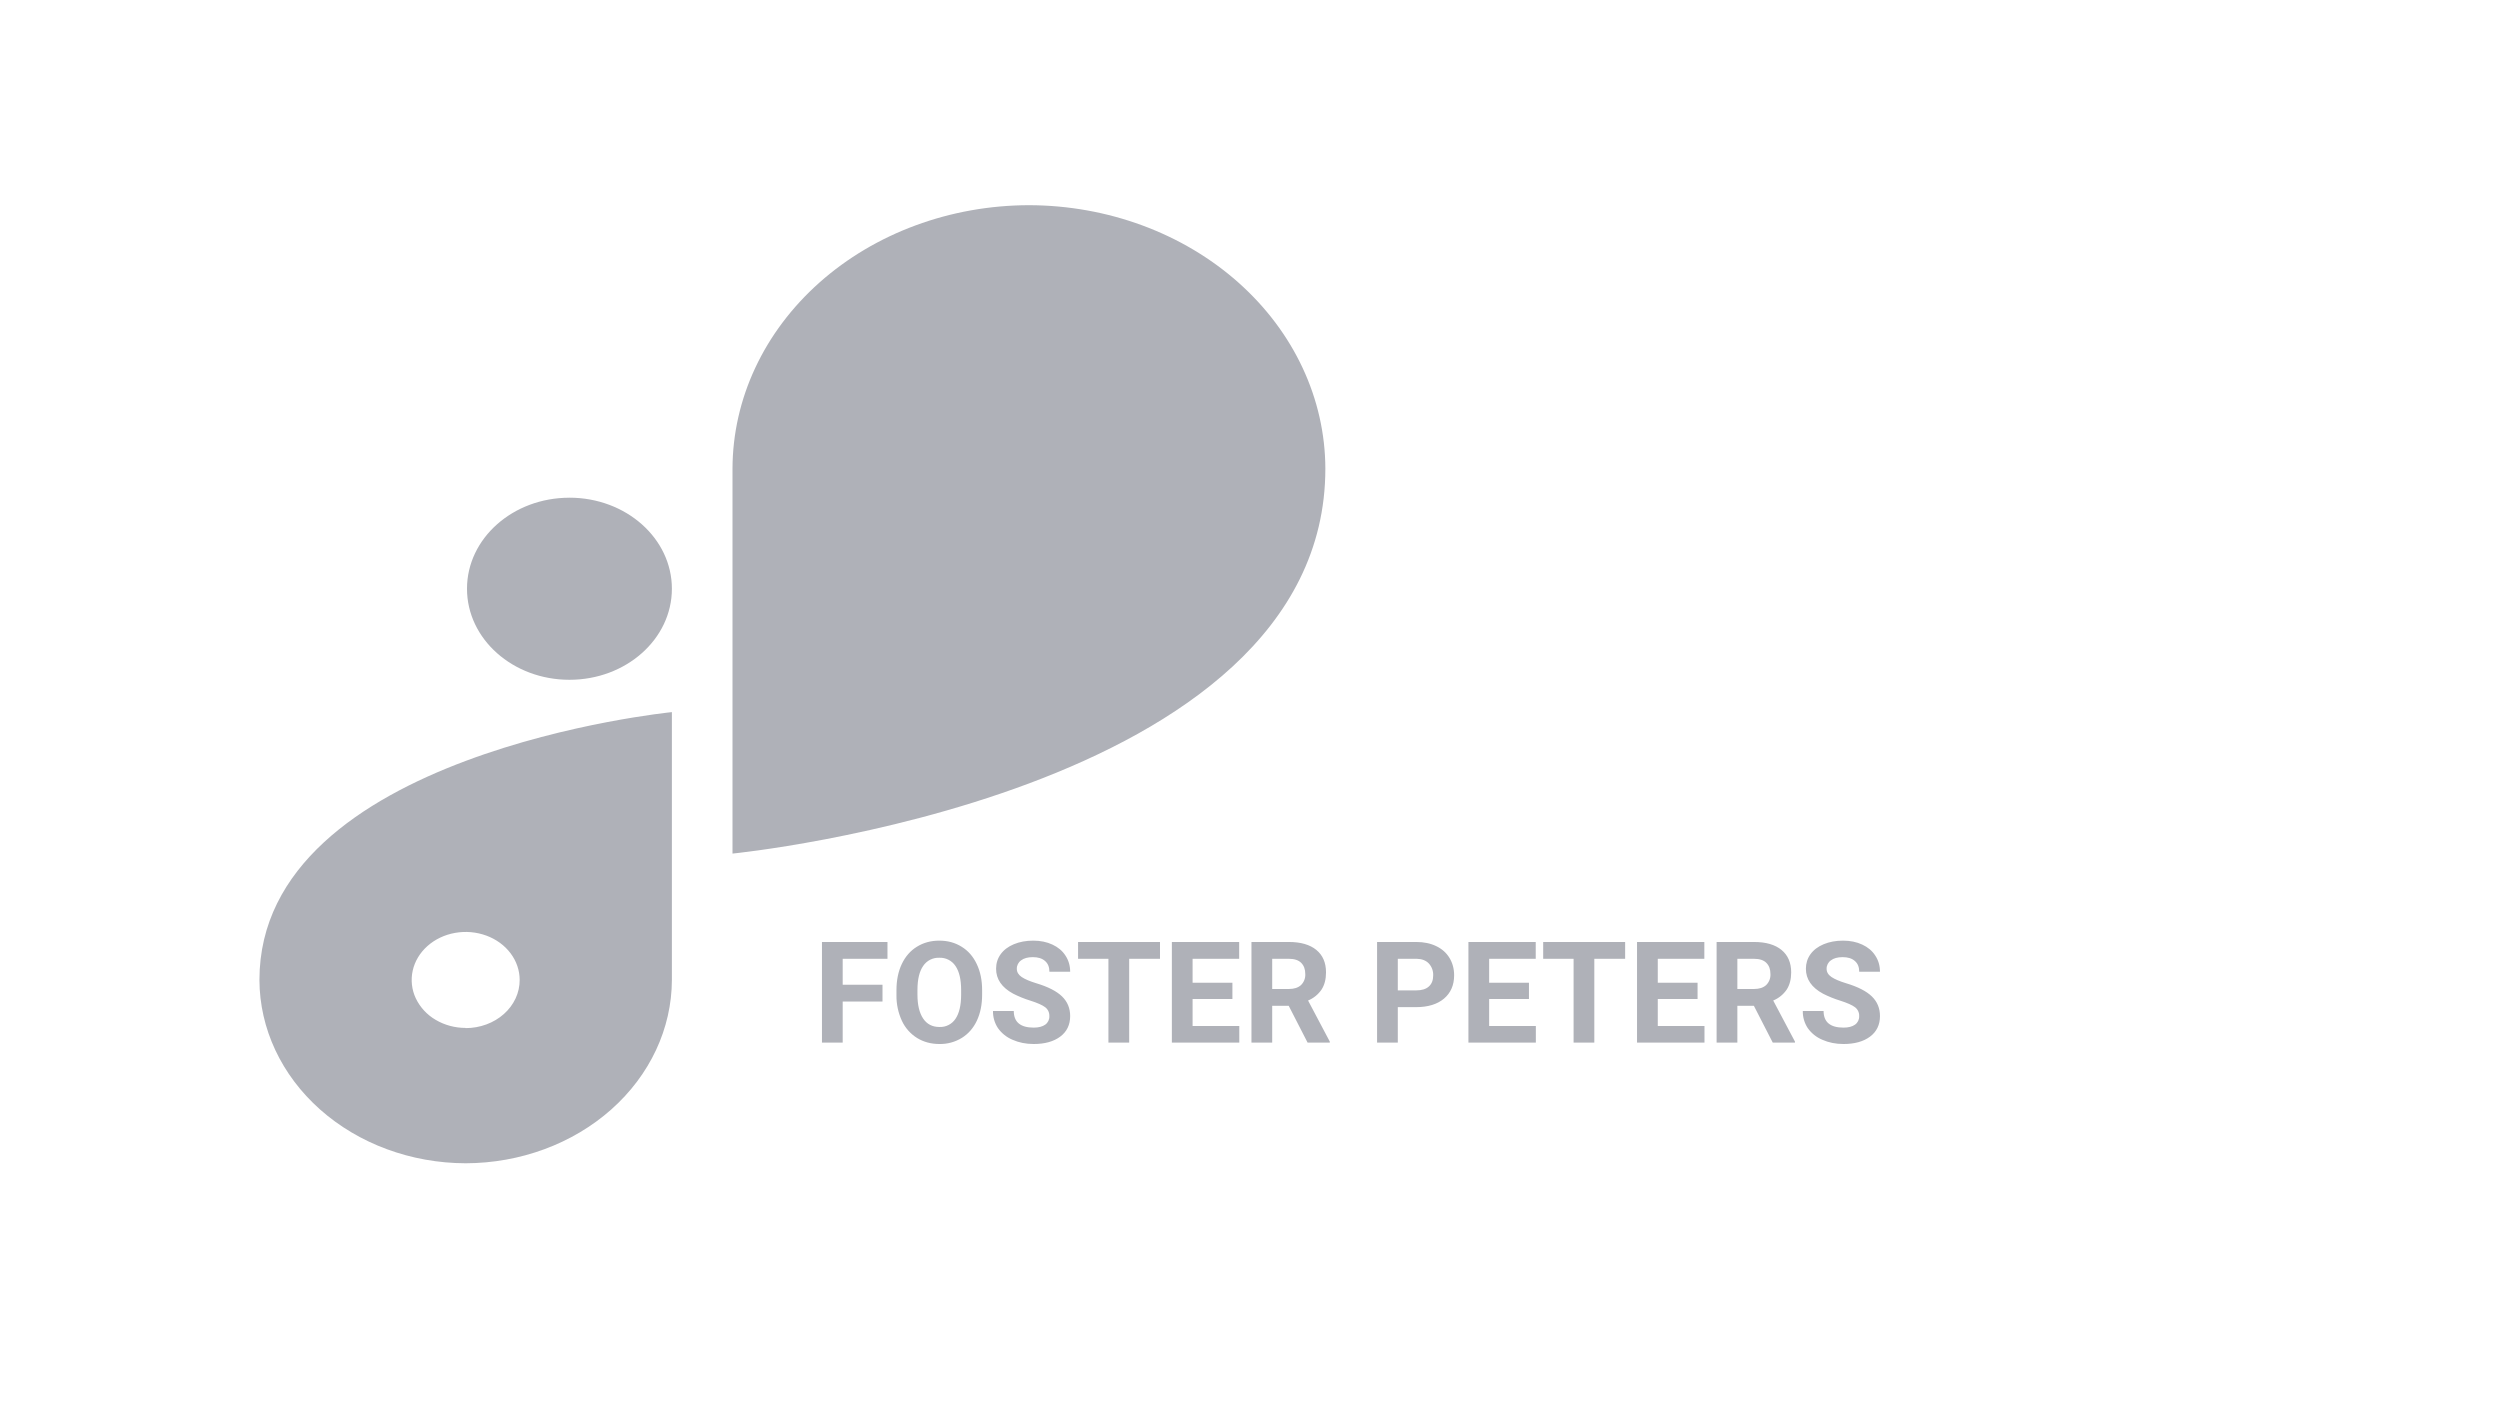
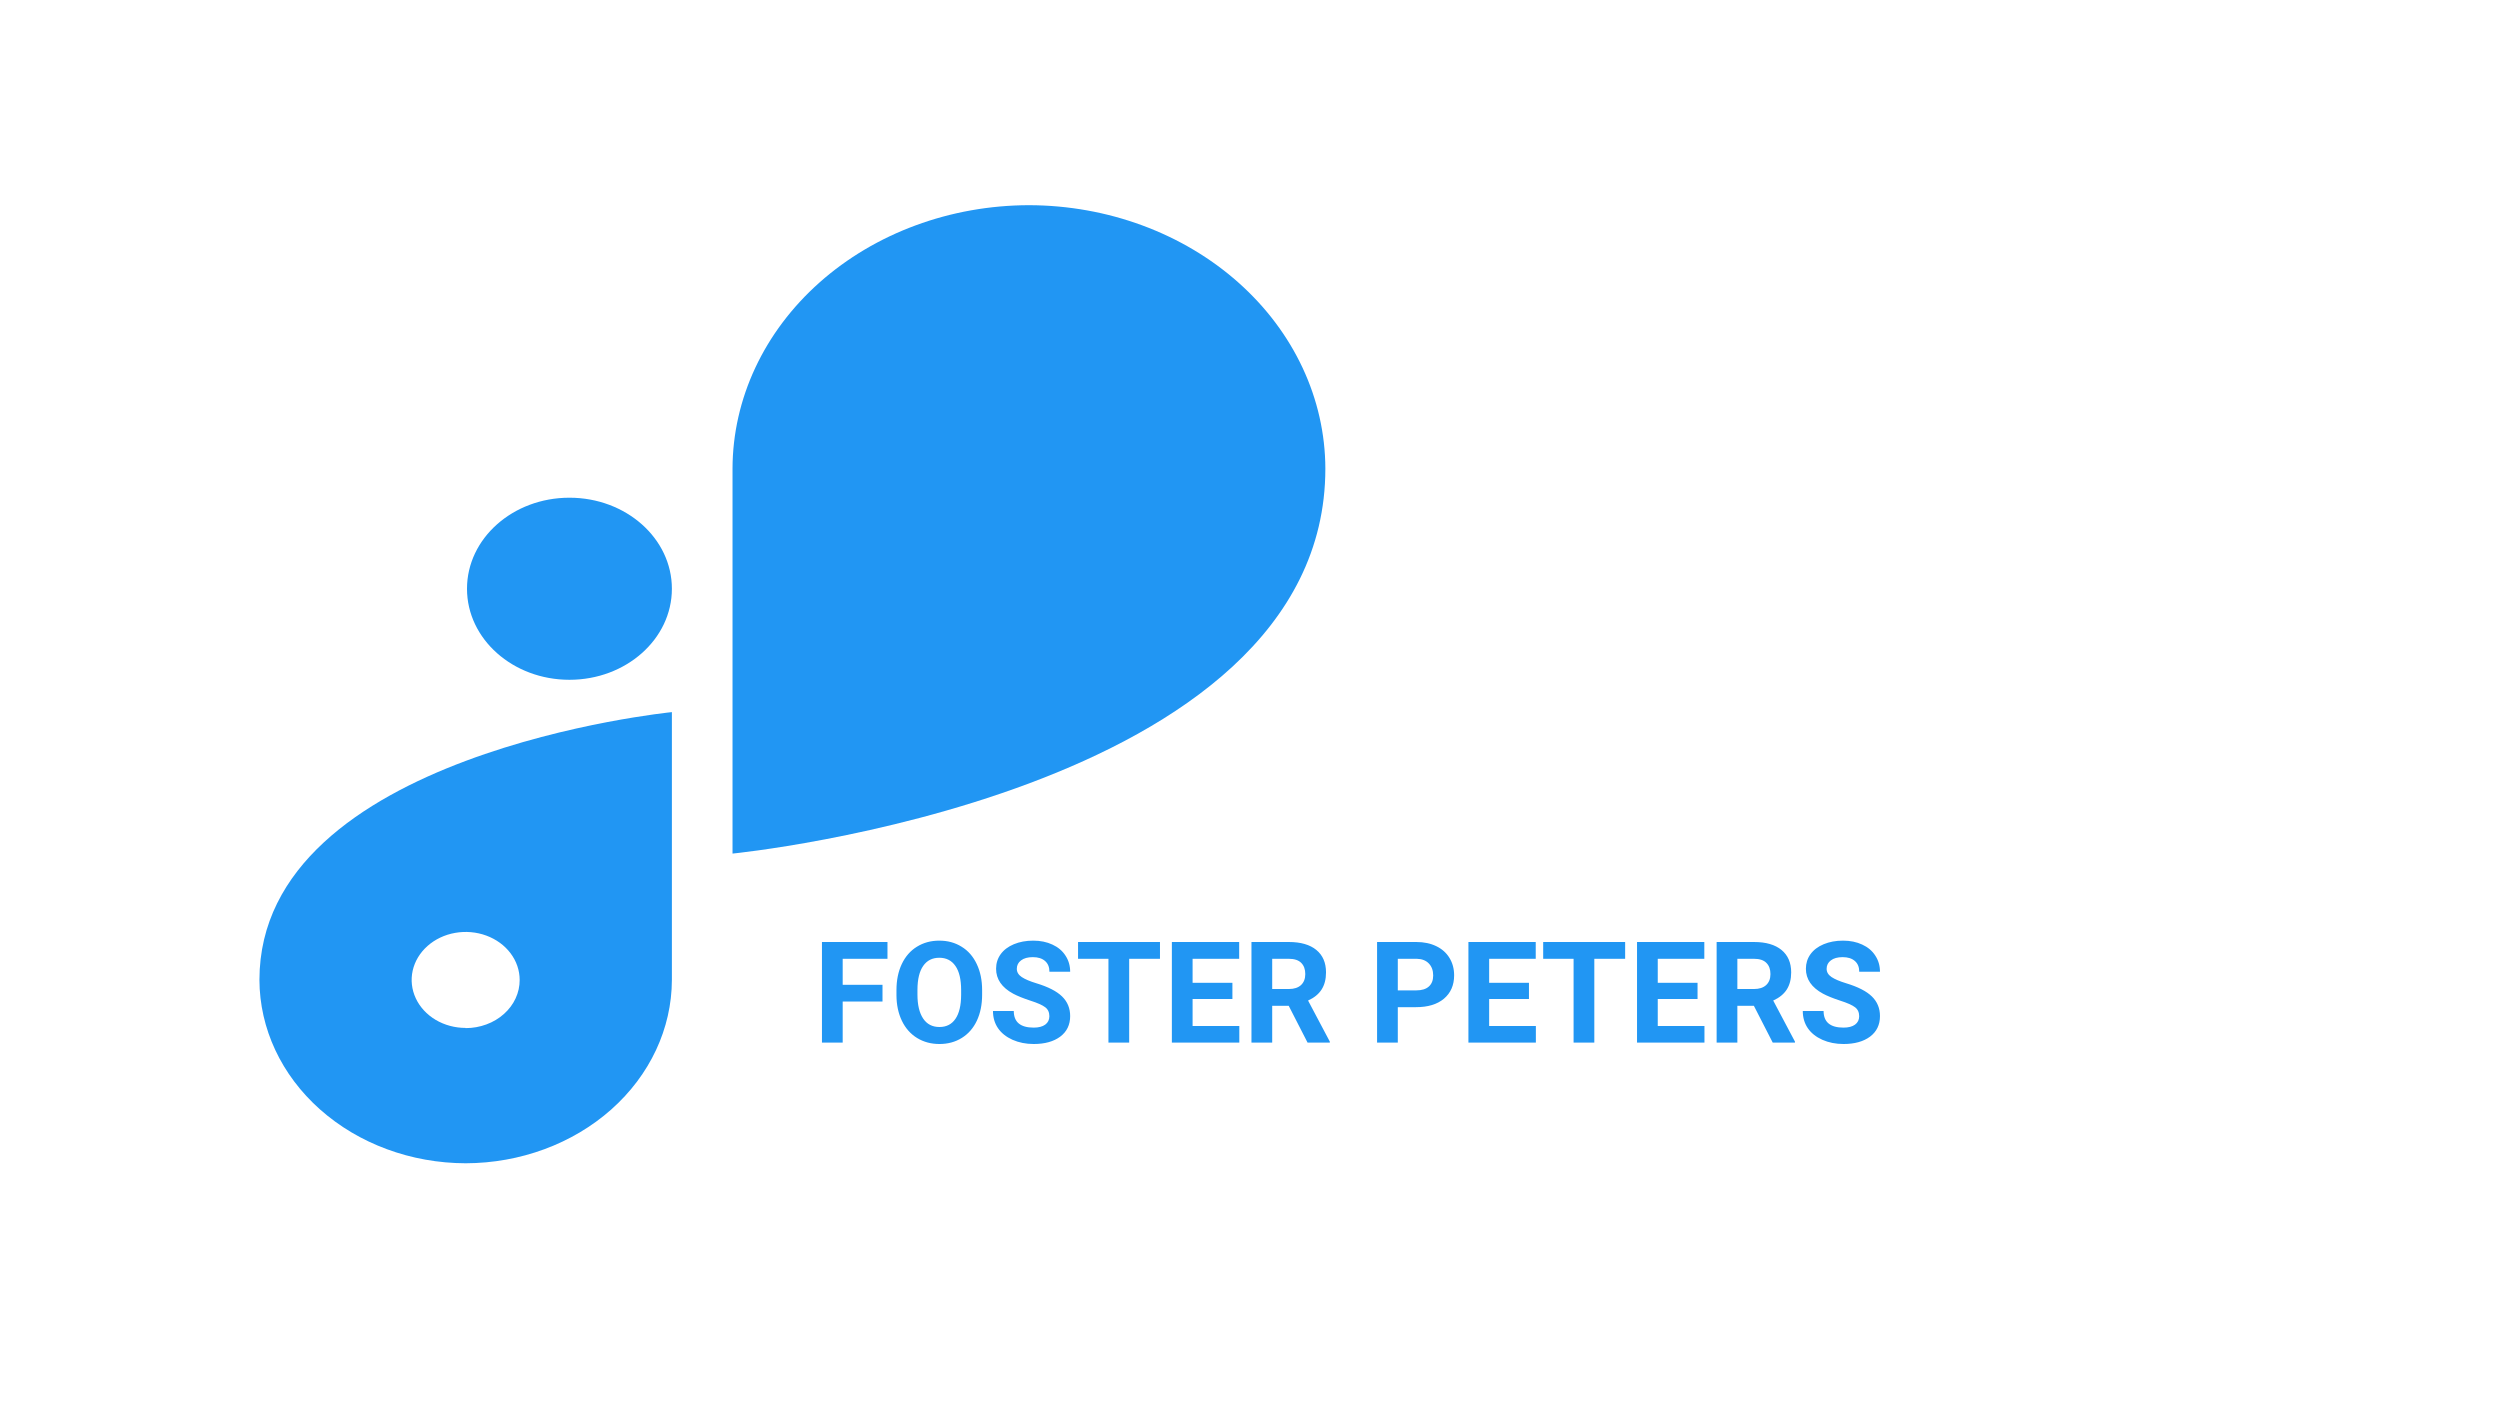
- <svg xmlns="http://www.w3.org/2000/svg" width="106" height="60" fill="none">
-   <path d="M24.146 21.103h-.003c-2.398 0-4.342 1.727-4.342 3.858v.003c0 2.131 1.944 3.859 4.342 3.859h.003c2.398 0 4.342-1.728 4.342-3.859v-.002c0-2.132-1.944-3.86-4.342-3.86ZM56.195 19.87c-.007-2.96-1.333-5.798-3.688-7.891C50.153 9.886 46.96 8.707 43.63 8.7c-3.332.005-6.526 1.184-8.882 3.277-2.356 2.094-3.682 4.931-3.69 7.892v16.323s25.134-2.488 25.137-16.32v-.003ZM11 41.55c.006 2.06.93 4.033 2.568 5.49 1.638 1.456 3.859 2.277 6.176 2.283 2.317-.006 4.537-.827 6.176-2.283 1.638-1.456 2.562-3.429 2.568-5.488V30.194S11 31.927 11 41.55Zm8.744 2.034c-.453 0-.895-.119-1.272-.343a2.107 2.107 0 0 1-.843-.913 1.825 1.825 0 0 1-.13-1.175c.088-.395.306-.758.626-1.042.32-.285.728-.479 1.172-.557a2.558 2.558 0 0 1 1.323.115c.419.154.776.415 1.028.75s.386.728.386 1.13c.001.268-.057.534-.172.782a2.036 2.036 0 0 1-.496.662c-.212.19-.465.34-.744.443a2.539 2.539 0 0 1-.878.156v-.008ZM37.418 42.464H35.73v1.743h-.879V39.94h2.778v.712H35.73v1.102h1.688v.709Zm4.224-.293c0 .42-.074.788-.222 1.104-.149.317-.362.56-.64.733a1.755 1.755 0 0 1-.948.258c-.354 0-.67-.085-.947-.255a1.695 1.695 0 0 1-.644-.727 2.511 2.511 0 0 1-.231-1.09v-.21c0-.42.075-.79.225-1.108.152-.32.366-.566.642-.735.277-.172.593-.258.949-.258.355 0 .67.086.946.258.278.17.491.415.642.735.152.318.228.686.228 1.104v.19Zm-.89-.194c0-.447-.08-.787-.24-1.02a.783.783 0 0 0-.686-.348.782.782 0 0 0-.683.346c-.16.229-.241.564-.243 1.008v.208c0 .435.08.773.24 1.013.16.24.39.36.692.36a.775.775 0 0 0 .68-.345c.158-.232.238-.57.24-1.014v-.208Zm3.74 1.11a.447.447 0 0 0-.175-.38c-.117-.09-.328-.184-.633-.281a4.575 4.575 0 0 1-.723-.293c-.485-.262-.727-.615-.727-1.058 0-.23.064-.436.193-.615.131-.182.318-.323.56-.425.244-.101.518-.152.82-.152.305 0 .576.055.815.167.238.11.423.264.553.466.133.2.2.43.2.685h-.88c0-.195-.06-.347-.184-.454-.123-.11-.296-.164-.518-.164-.215 0-.382.046-.501.138a.426.426 0 0 0-.179.357c0 .139.07.255.208.349.14.093.347.181.618.263.5.15.864.337 1.093.56.228.222.343.5.343.832 0 .369-.14.66-.42.87-.279.209-.654.314-1.127.314-.328 0-.627-.06-.897-.18a1.438 1.438 0 0 1-.618-.494 1.27 1.27 0 0 1-.21-.727h.881c0 .47.281.706.844.706.209 0 .372-.042.49-.126a.418.418 0 0 0 .175-.357Zm4.691-2.434h-1.306v3.554h-.88v-3.554H45.71v-.712h3.474v.712Zm3.07 1.705h-1.687v1.143h1.98v.706h-2.859V39.94h2.854v.712h-1.975v1.017h1.688v.688Zm2.388.287h-.7v1.562h-.879V39.94h1.585c.504 0 .893.113 1.166.337.274.225.41.542.41.952 0 .291-.063.535-.19.73a1.282 1.282 0 0 1-.571.463l.922 1.743v.04h-.943l-.8-1.56Zm-.7-.712h.71c.22 0 .39-.055.512-.166a.607.607 0 0 0 .181-.466c0-.202-.057-.36-.172-.475-.114-.115-.288-.173-.525-.173h-.706v1.28Zm5.326.771v1.503h-.879V39.94h1.664c.32 0 .602.059.844.176.244.117.432.284.563.501.13.215.196.46.196.735 0 .418-.144.748-.43.99-.286.24-.681.361-1.187.361h-.77Zm0-.712h.785c.233 0 .41-.055.53-.164.124-.11.185-.266.185-.469a.704.704 0 0 0-.184-.507c-.123-.128-.293-.195-.51-.199h-.806v1.34Zm5.56.366H63.14v1.143h1.98v.706h-2.859V39.94h2.854v.712H63.14v1.017h1.688v.688Zm4.079-1.705h-1.307v3.554h-.879v-3.554h-1.289v-.712h3.475v.712Zm3.07 1.705H70.29v1.143h1.98v.706h-2.86V39.94h2.854v.712H70.29v1.017h1.687v.688Zm2.388.287h-.7v1.562h-.88V39.94h1.586c.504 0 .892.113 1.166.337.273.225.41.542.41.952 0 .291-.064.535-.19.73a1.283 1.283 0 0 1-.572.463l.923 1.743v.04h-.943l-.8-1.56Zm-.7-.712h.709c.22 0 .391-.055.512-.166a.607.607 0 0 0 .182-.466c0-.202-.057-.36-.173-.475-.113-.115-.288-.173-.524-.173h-.706v1.28Zm5.165 1.155a.447.447 0 0 0-.176-.381c-.117-.09-.328-.184-.633-.281a4.57 4.57 0 0 1-.723-.293c-.485-.262-.727-.615-.727-1.058 0-.23.065-.436.193-.615.131-.182.318-.323.56-.425.244-.101.518-.152.82-.152.305 0 .576.055.815.167.238.11.423.264.553.466.133.2.2.43.2.685h-.88c0-.195-.06-.347-.184-.454-.123-.11-.296-.164-.518-.164-.215 0-.382.046-.501.138a.426.426 0 0 0-.18.357c0 .139.07.255.209.349.14.093.347.181.618.263.5.15.864.337 1.093.56.228.222.343.5.343.832 0 .369-.14.66-.42.87-.279.209-.655.314-1.127.314-.328 0-.627-.06-.897-.18a1.438 1.438 0 0 1-.618-.494 1.27 1.27 0 0 1-.21-.727h.881c0 .47.281.706.844.706.209 0 .372-.042.489-.126a.418.418 0 0 0 .176-.357Z" fill="#AFB1B8" />
+ <svg xmlns="http://www.w3.org/2000/svg" width="106" height="60" viewBox="0 0 106 60" fill="none">
+   <path d="M24.146 21.103H24.143C21.745 21.103 19.801 22.83 19.801 24.962V24.964C19.801 27.095 21.745 28.823 24.143 28.823H24.146C26.544 28.823 28.488 27.095 28.488 24.964V24.962C28.488 22.83 26.544 21.103 24.146 21.103Z" fill="#2196F3" />
+   <path d="M56.195 19.869C56.188 16.909 54.862 14.072 52.507 11.979C50.153 9.886 46.96 8.707 43.63 8.7V8.7C40.298 8.705 37.105 9.884 34.748 11.977C32.392 14.071 31.066 16.908 31.059 19.869V36.192C31.059 36.192 56.192 33.704 56.195 19.872V19.869Z" fill="#2196F3" />
+   <path d="M11 41.55C11.006 43.609 11.929 45.583 13.568 47.039C15.206 48.496 17.427 49.317 19.744 49.323C22.061 49.317 24.281 48.496 25.92 47.04C27.558 45.584 28.482 43.611 28.488 41.552V30.194C28.488 30.194 11 31.927 11 41.55ZM19.744 43.584C19.291 43.584 18.849 43.465 18.472 43.242C18.096 43.018 17.802 42.7 17.629 42.328C17.455 41.956 17.41 41.547 17.498 41.153C17.587 40.758 17.805 40.395 18.125 40.111C18.445 39.826 18.853 39.632 19.297 39.554C19.742 39.475 20.202 39.515 20.62 39.669C21.039 39.823 21.396 40.084 21.648 40.419C21.9 40.754 22.034 41.147 22.034 41.55C22.035 41.817 21.977 42.083 21.862 42.331C21.748 42.578 21.579 42.804 21.366 42.993C21.154 43.183 20.901 43.334 20.622 43.436C20.344 43.539 20.046 43.592 19.744 43.592V43.584Z" fill="#2196F3" />
+   <path d="M37.418 42.464H35.73V44.207H34.851V39.941H37.629V40.653H35.73V41.755H37.418V42.464ZM41.642 42.171C41.642 42.591 41.568 42.959 41.42 43.275C41.271 43.592 41.058 43.836 40.781 44.008C40.506 44.18 40.189 44.266 39.832 44.266C39.478 44.266 39.163 44.181 38.885 44.011C38.608 43.841 38.393 43.599 38.241 43.284C38.089 42.968 38.011 42.604 38.01 42.194V41.983C38.01 41.563 38.085 41.194 38.235 40.876C38.387 40.556 38.601 40.31 38.877 40.141C39.154 39.969 39.47 39.883 39.826 39.883C40.181 39.883 40.497 39.969 40.772 40.141C41.05 40.31 41.263 40.556 41.414 40.876C41.566 41.194 41.642 41.562 41.642 41.98V42.171ZM40.752 41.977C40.752 41.53 40.672 41.19 40.511 40.958C40.351 40.725 40.123 40.609 39.826 40.609C39.531 40.609 39.303 40.724 39.143 40.955C38.983 41.184 38.902 41.519 38.9 41.963V42.171C38.9 42.606 38.98 42.944 39.14 43.184C39.3 43.425 39.531 43.545 39.832 43.545C40.127 43.545 40.353 43.43 40.511 43.199C40.67 42.967 40.75 42.629 40.752 42.185V41.977ZM44.493 43.088C44.493 42.922 44.434 42.795 44.317 42.707C44.2 42.617 43.989 42.523 43.684 42.426C43.38 42.326 43.138 42.228 42.961 42.133C42.476 41.871 42.234 41.518 42.234 41.075C42.234 40.845 42.298 40.639 42.427 40.46C42.558 40.278 42.745 40.137 42.987 40.035C43.231 39.934 43.505 39.883 43.807 39.883C44.112 39.883 44.383 39.938 44.622 40.05C44.86 40.159 45.045 40.314 45.175 40.516C45.308 40.717 45.375 40.945 45.375 41.201H44.496C44.496 41.006 44.434 40.854 44.311 40.747C44.188 40.638 44.015 40.583 43.793 40.583C43.578 40.583 43.411 40.629 43.292 40.721C43.172 40.81 43.113 40.93 43.113 41.078C43.113 41.217 43.182 41.333 43.321 41.427C43.462 41.52 43.668 41.608 43.939 41.69C44.439 41.841 44.803 42.027 45.032 42.25C45.26 42.472 45.375 42.75 45.375 43.082C45.375 43.451 45.235 43.741 44.956 43.952C44.676 44.161 44.3 44.266 43.828 44.266C43.5 44.266 43.201 44.206 42.931 44.087C42.662 43.966 42.456 43.801 42.313 43.592C42.172 43.383 42.102 43.141 42.102 42.865H42.984C42.984 43.336 43.265 43.571 43.828 43.571C44.037 43.571 44.2 43.529 44.317 43.445C44.434 43.359 44.493 43.24 44.493 43.088ZM49.183 40.653H47.877V44.207H46.998V40.653H45.709V39.941H49.183V40.653ZM52.254 42.358H50.566V43.501H52.547V44.207H49.687V39.941H52.541V40.653H50.566V41.67H52.254V42.358ZM54.641 42.645H53.941V44.207H53.062V39.941H54.647C55.151 39.941 55.54 40.054 55.813 40.278C56.087 40.503 56.223 40.82 56.223 41.23C56.223 41.521 56.16 41.764 56.033 41.96C55.908 42.153 55.718 42.307 55.462 42.423L56.385 44.166V44.207H55.441L54.641 42.645ZM53.941 41.934H54.65C54.871 41.934 55.042 41.878 55.163 41.767C55.284 41.653 55.344 41.498 55.344 41.301C55.344 41.099 55.287 40.941 55.172 40.826C55.058 40.711 54.883 40.653 54.647 40.653H53.941V41.934ZM59.267 42.704V44.207H58.388V39.941H60.052C60.373 39.941 60.654 40 60.896 40.117C61.14 40.234 61.328 40.401 61.459 40.618C61.59 40.833 61.655 41.078 61.655 41.353C61.655 41.771 61.511 42.101 61.224 42.344C60.939 42.584 60.544 42.704 60.038 42.704H59.267ZM59.267 41.992H60.052C60.285 41.992 60.462 41.937 60.583 41.828C60.706 41.719 60.767 41.562 60.767 41.359C60.767 41.15 60.706 40.981 60.583 40.852C60.46 40.724 60.29 40.657 60.073 40.653H59.267V41.992ZM64.828 42.358H63.14V43.501H65.121V44.207H62.261V39.941H65.115V40.653H63.14V41.67H64.828V42.358ZM68.906 40.653H67.599V44.207H66.72V40.653H65.431V39.941H68.906V40.653ZM71.976 42.358H70.289V43.501H72.269V44.207H69.41V39.941H72.263V40.653H70.289V41.67H71.976V42.358ZM74.364 42.645H73.664V44.207H72.785V39.941H74.37C74.874 39.941 75.262 40.054 75.536 40.278C75.809 40.503 75.946 40.82 75.946 41.23C75.946 41.521 75.882 41.764 75.756 41.96C75.631 42.153 75.44 42.307 75.184 42.423L76.107 44.166V44.207H75.164L74.364 42.645ZM73.664 41.934H74.373C74.593 41.934 74.764 41.878 74.885 41.767C75.007 41.653 75.067 41.498 75.067 41.301C75.067 41.099 75.01 40.941 74.894 40.826C74.781 40.711 74.606 40.653 74.37 40.653H73.664V41.934ZM78.829 43.088C78.829 42.922 78.77 42.795 78.653 42.707C78.536 42.617 78.325 42.523 78.02 42.426C77.716 42.326 77.474 42.228 77.297 42.133C76.812 41.871 76.57 41.518 76.57 41.075C76.57 40.845 76.635 40.639 76.763 40.46C76.894 40.278 77.081 40.137 77.323 40.035C77.567 39.934 77.841 39.883 78.143 39.883C78.448 39.883 78.719 39.938 78.958 40.05C79.196 40.159 79.381 40.314 79.511 40.516C79.644 40.717 79.711 40.945 79.711 41.201H78.832C78.832 41.006 78.77 40.854 78.647 40.747C78.524 40.638 78.351 40.583 78.129 40.583C77.914 40.583 77.747 40.629 77.628 40.721C77.508 40.81 77.449 40.93 77.449 41.078C77.449 41.217 77.518 41.333 77.657 41.427C77.797 41.52 78.004 41.608 78.275 41.69C78.775 41.841 79.139 42.027 79.368 42.25C79.596 42.472 79.711 42.75 79.711 43.082C79.711 43.451 79.571 43.741 79.292 43.952C79.012 44.161 78.636 44.266 78.164 44.266C77.836 44.266 77.537 44.206 77.267 44.087C76.998 43.966 76.792 43.801 76.649 43.592C76.508 43.383 76.438 43.141 76.438 42.865H77.32C77.32 43.336 77.601 43.571 78.164 43.571C78.373 43.571 78.536 43.529 78.653 43.445C78.77 43.359 78.829 43.24 78.829 43.088Z" fill="#2196F3" />
</svg>
